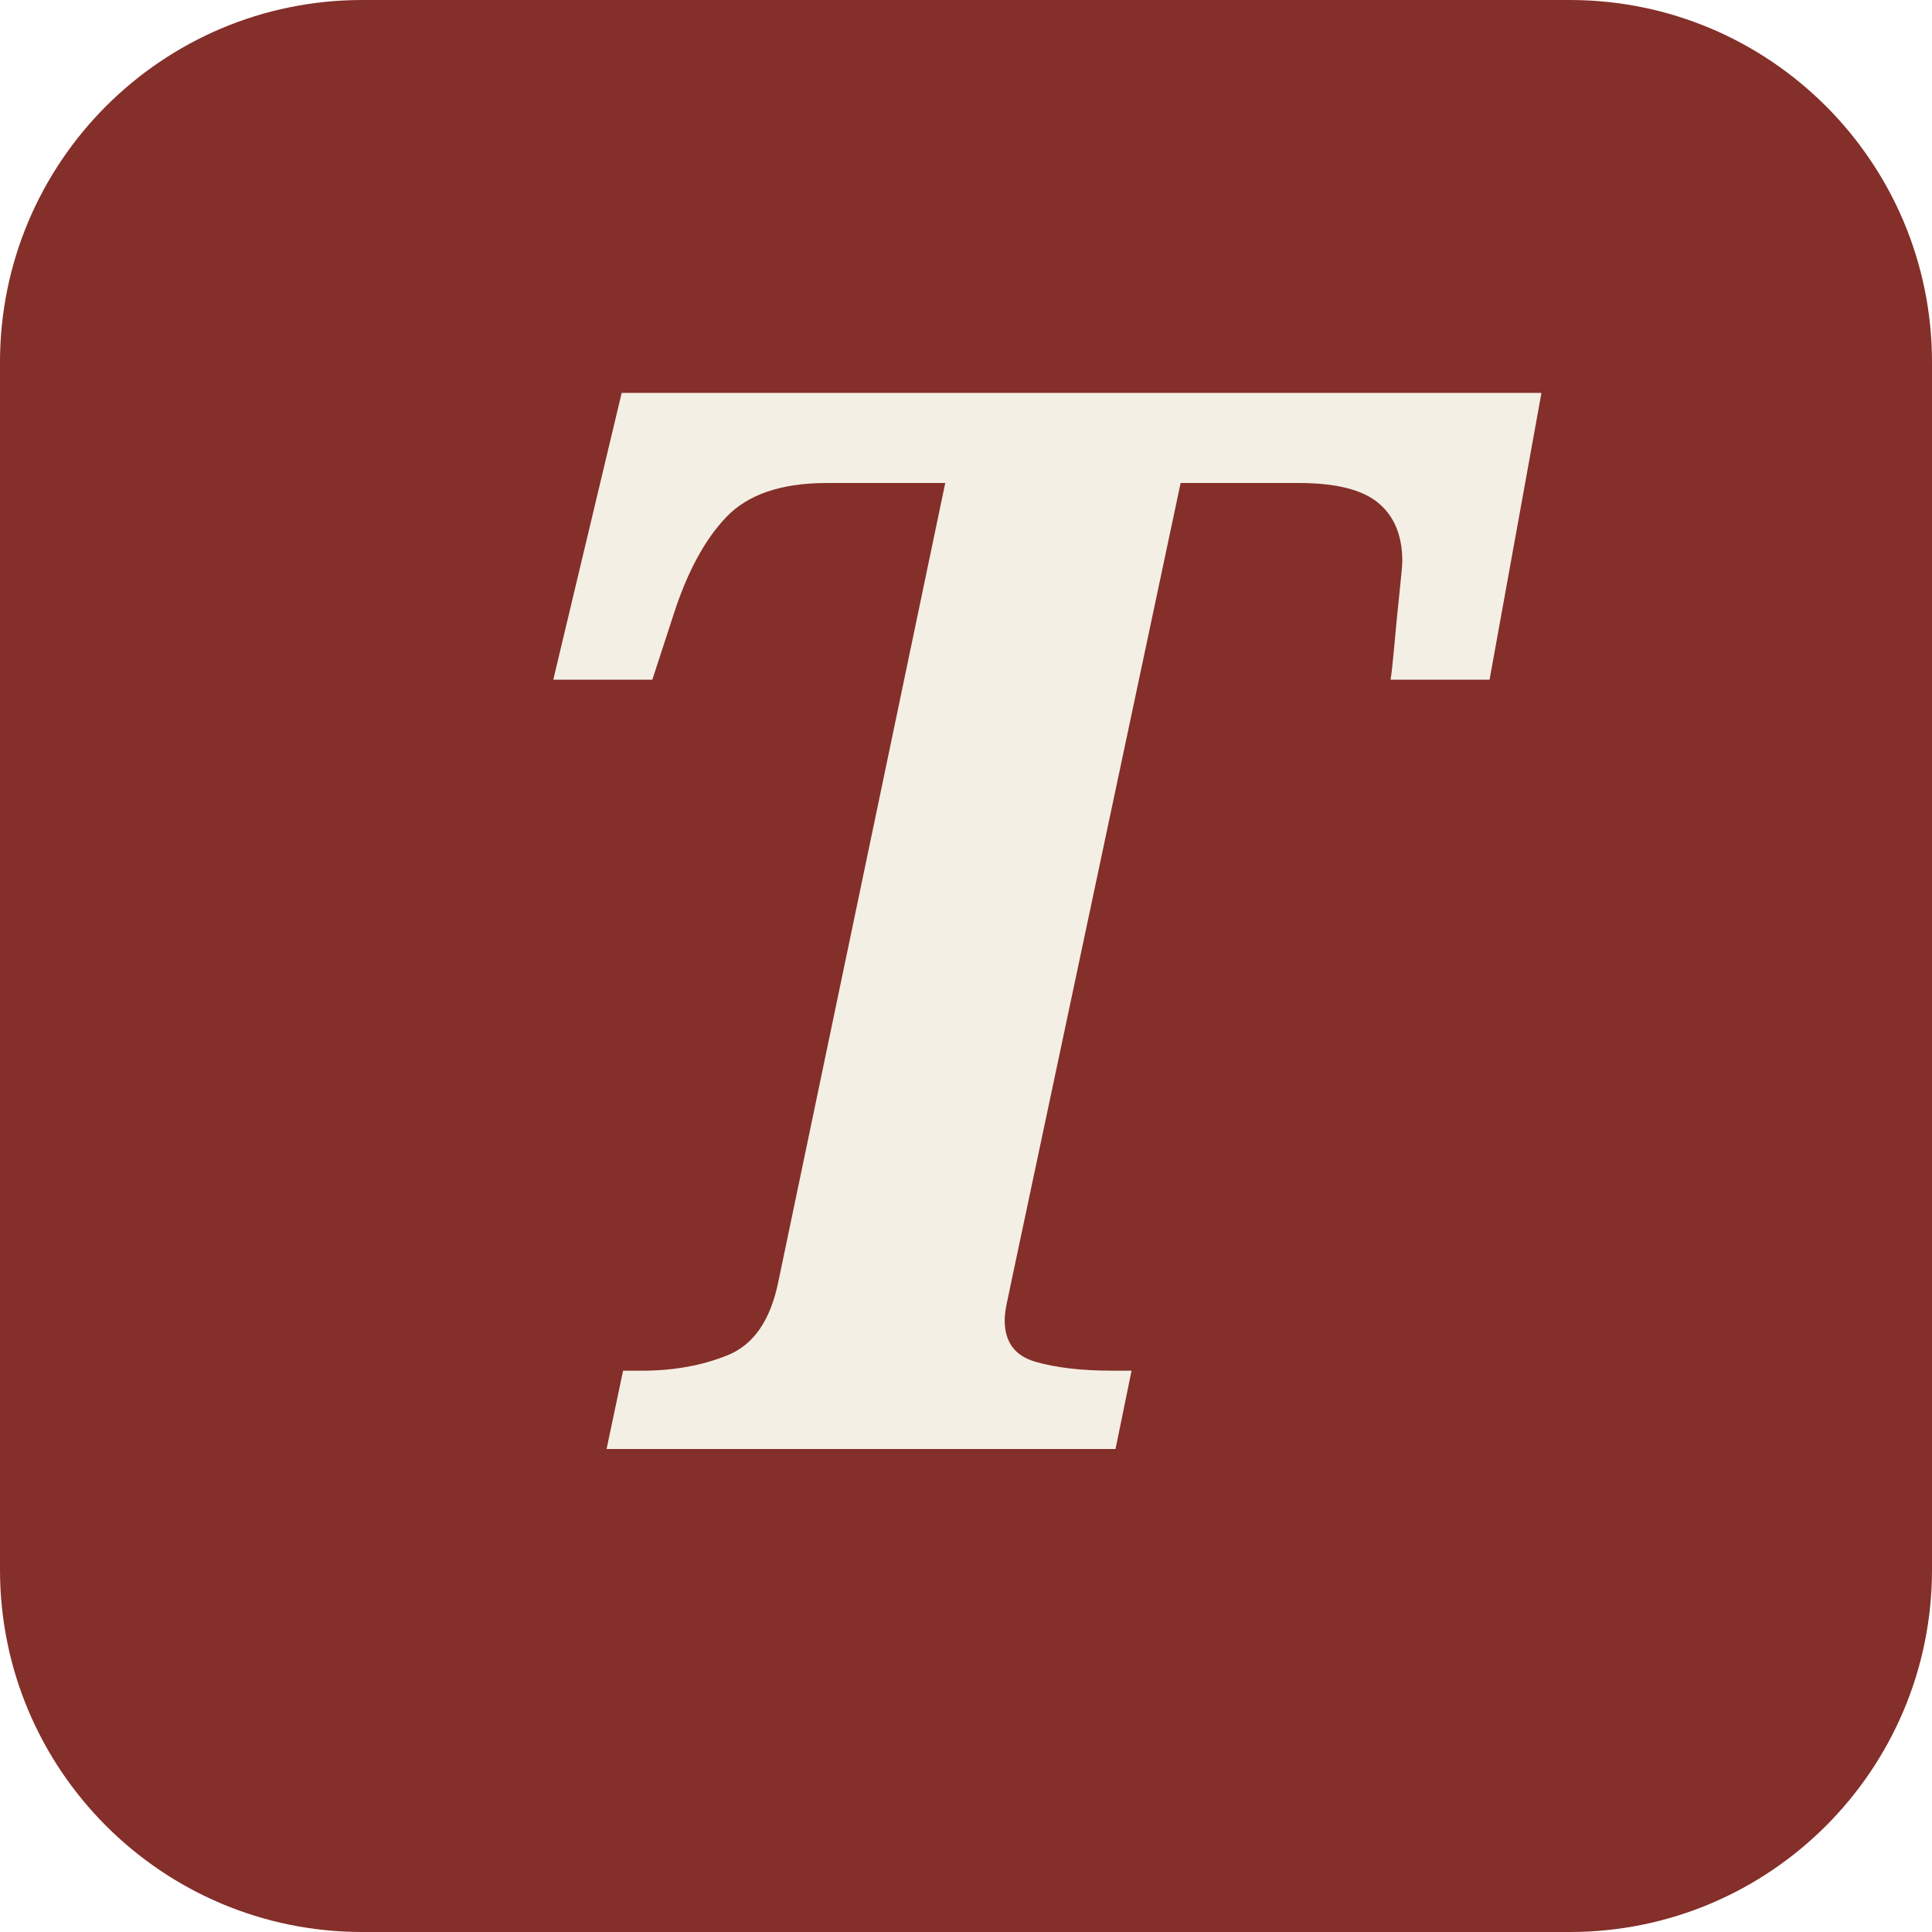
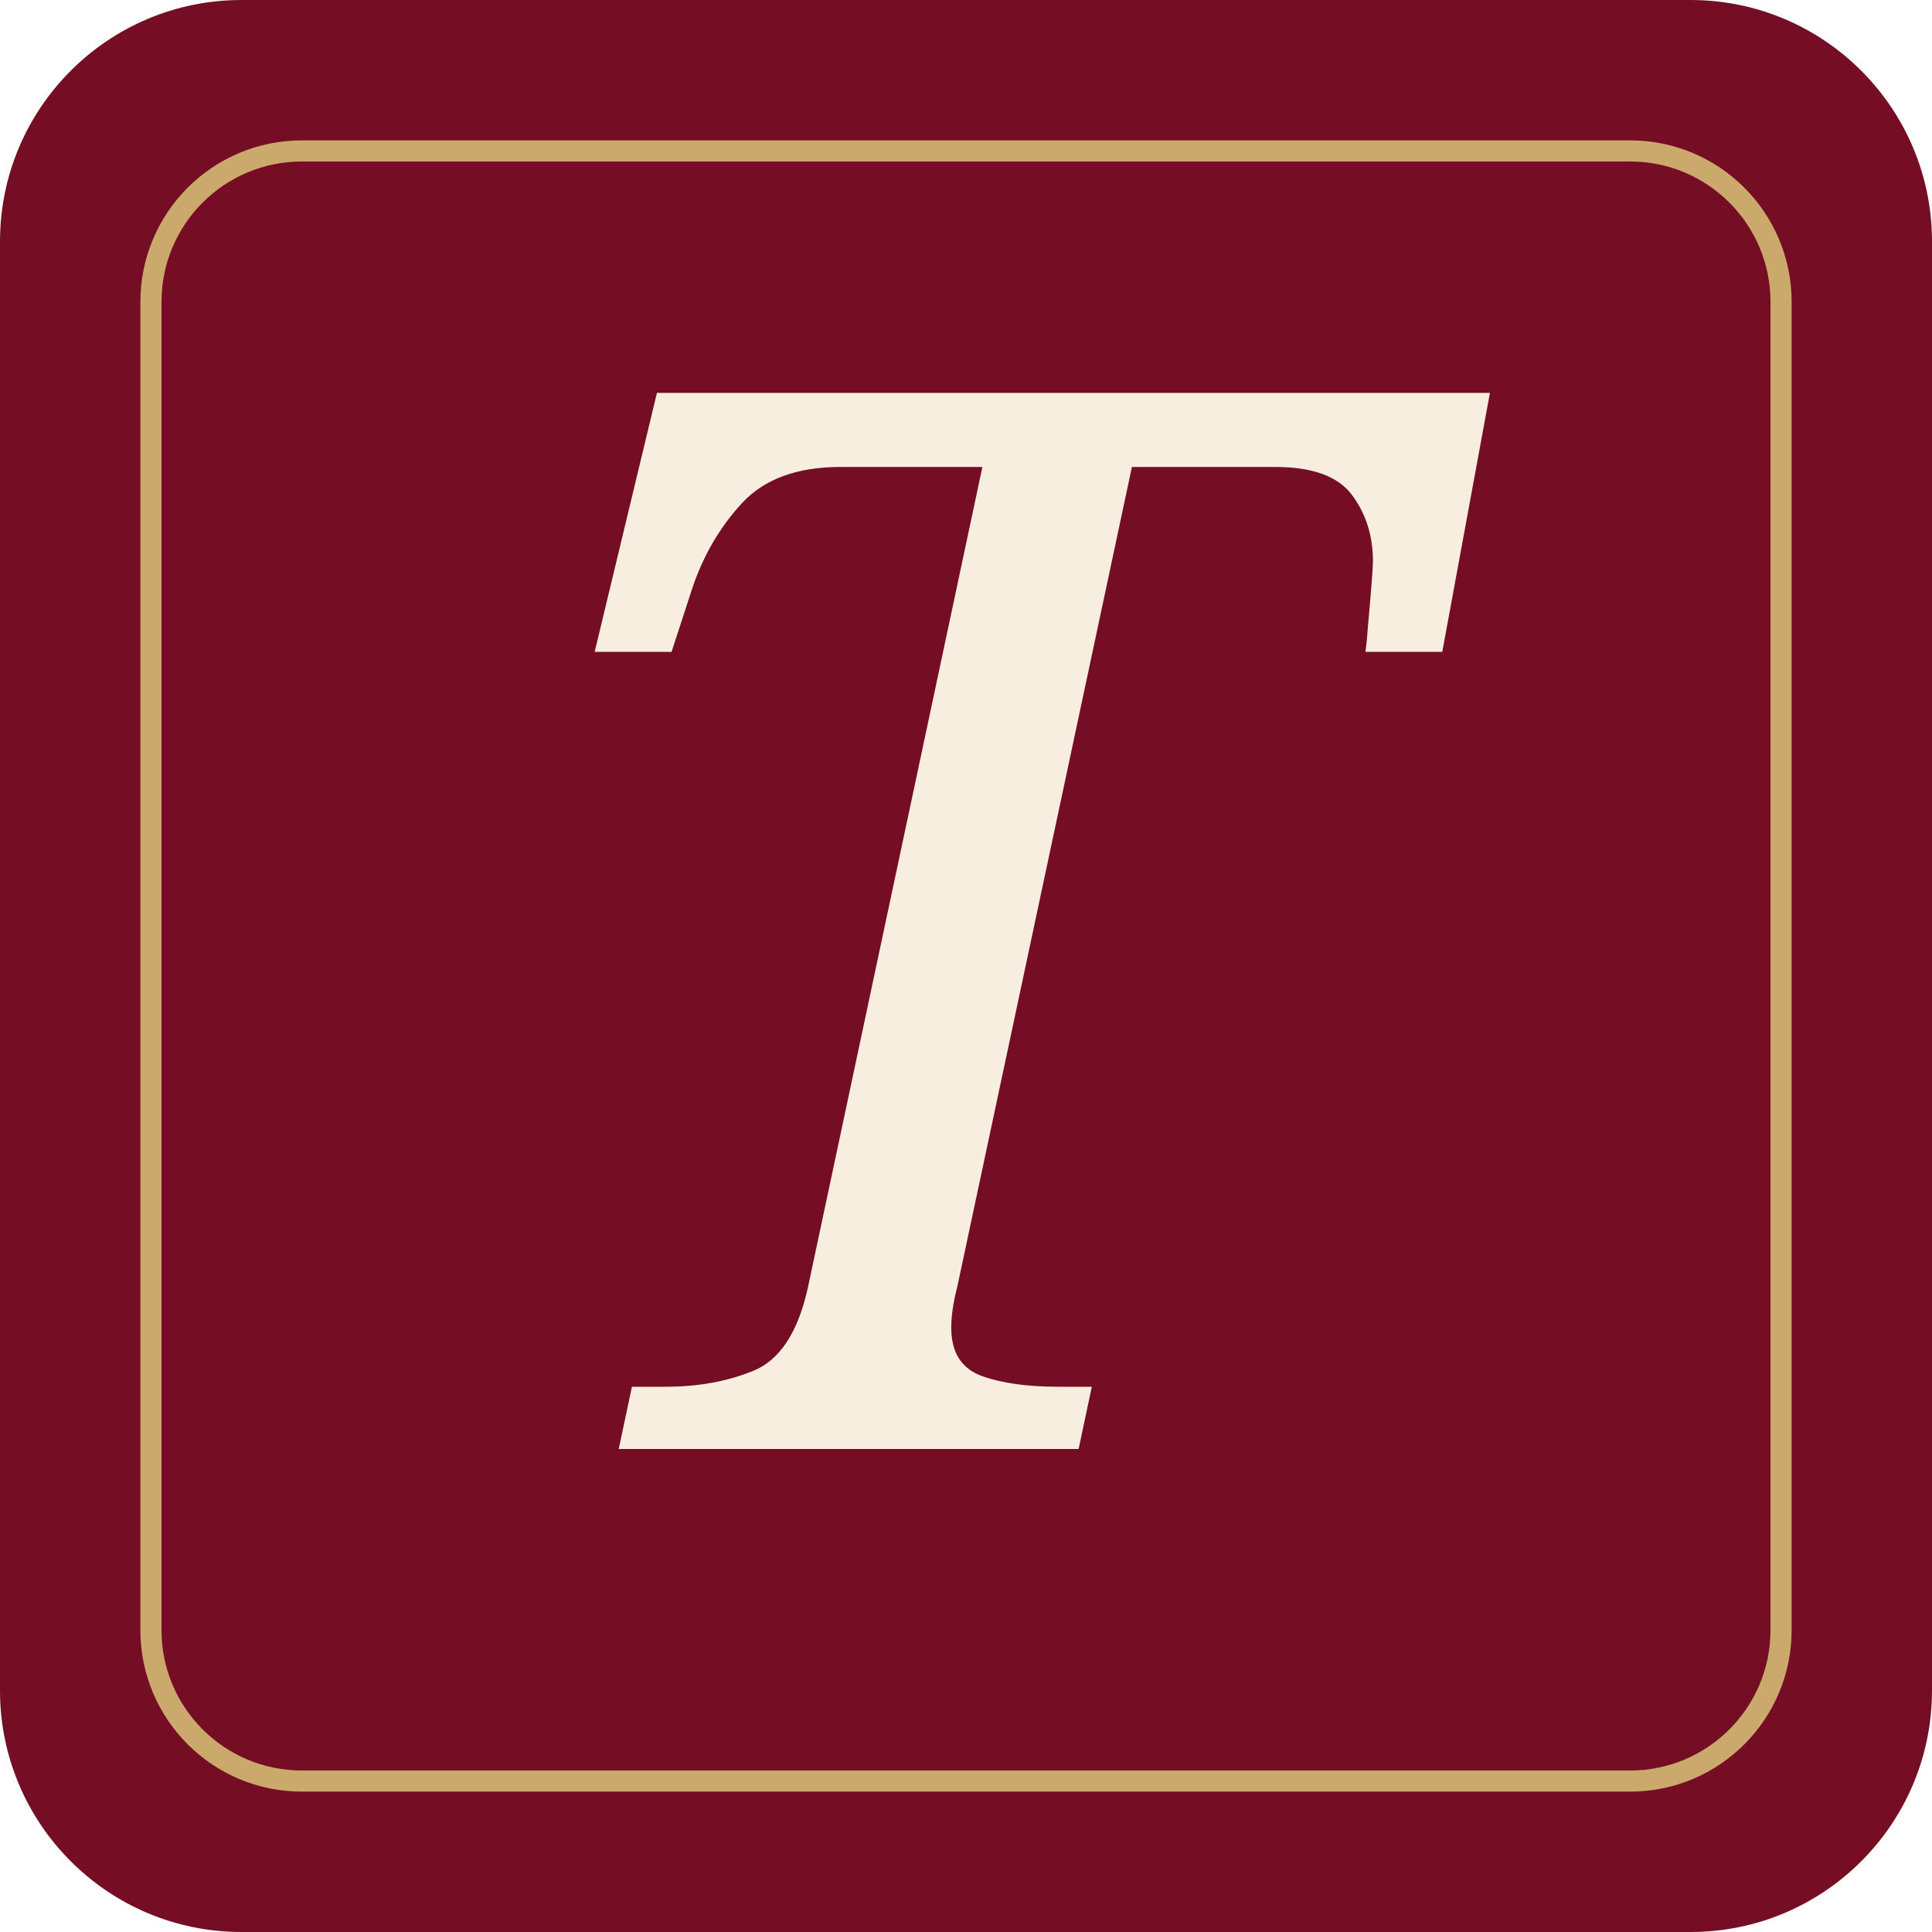
<svg xmlns="http://www.w3.org/2000/svg" viewBox="0 0 64 64">
-   <rect width="64" height="64" rx="12" fill="#842f29" />
-   <text x="31" y="48" fill="#f4efe5" text-anchor="middle" font-size="49" font-family="Georgia,serif" font-style="italic" font-weight="bold">T</text>
+   <rect width="64" height="64" rx="8" fill="#750d25" />
+   <rect x="5" y="5" width="54" height="54" rx="5" fill="none" stroke="#cba96c" stroke-width=".7" />
+   <text x="31" y="48" fill="#f7eedf" text-anchor="middle" font-size="49" font-family="Georgia,serif" font-style="italic">T</text>
</svg>
